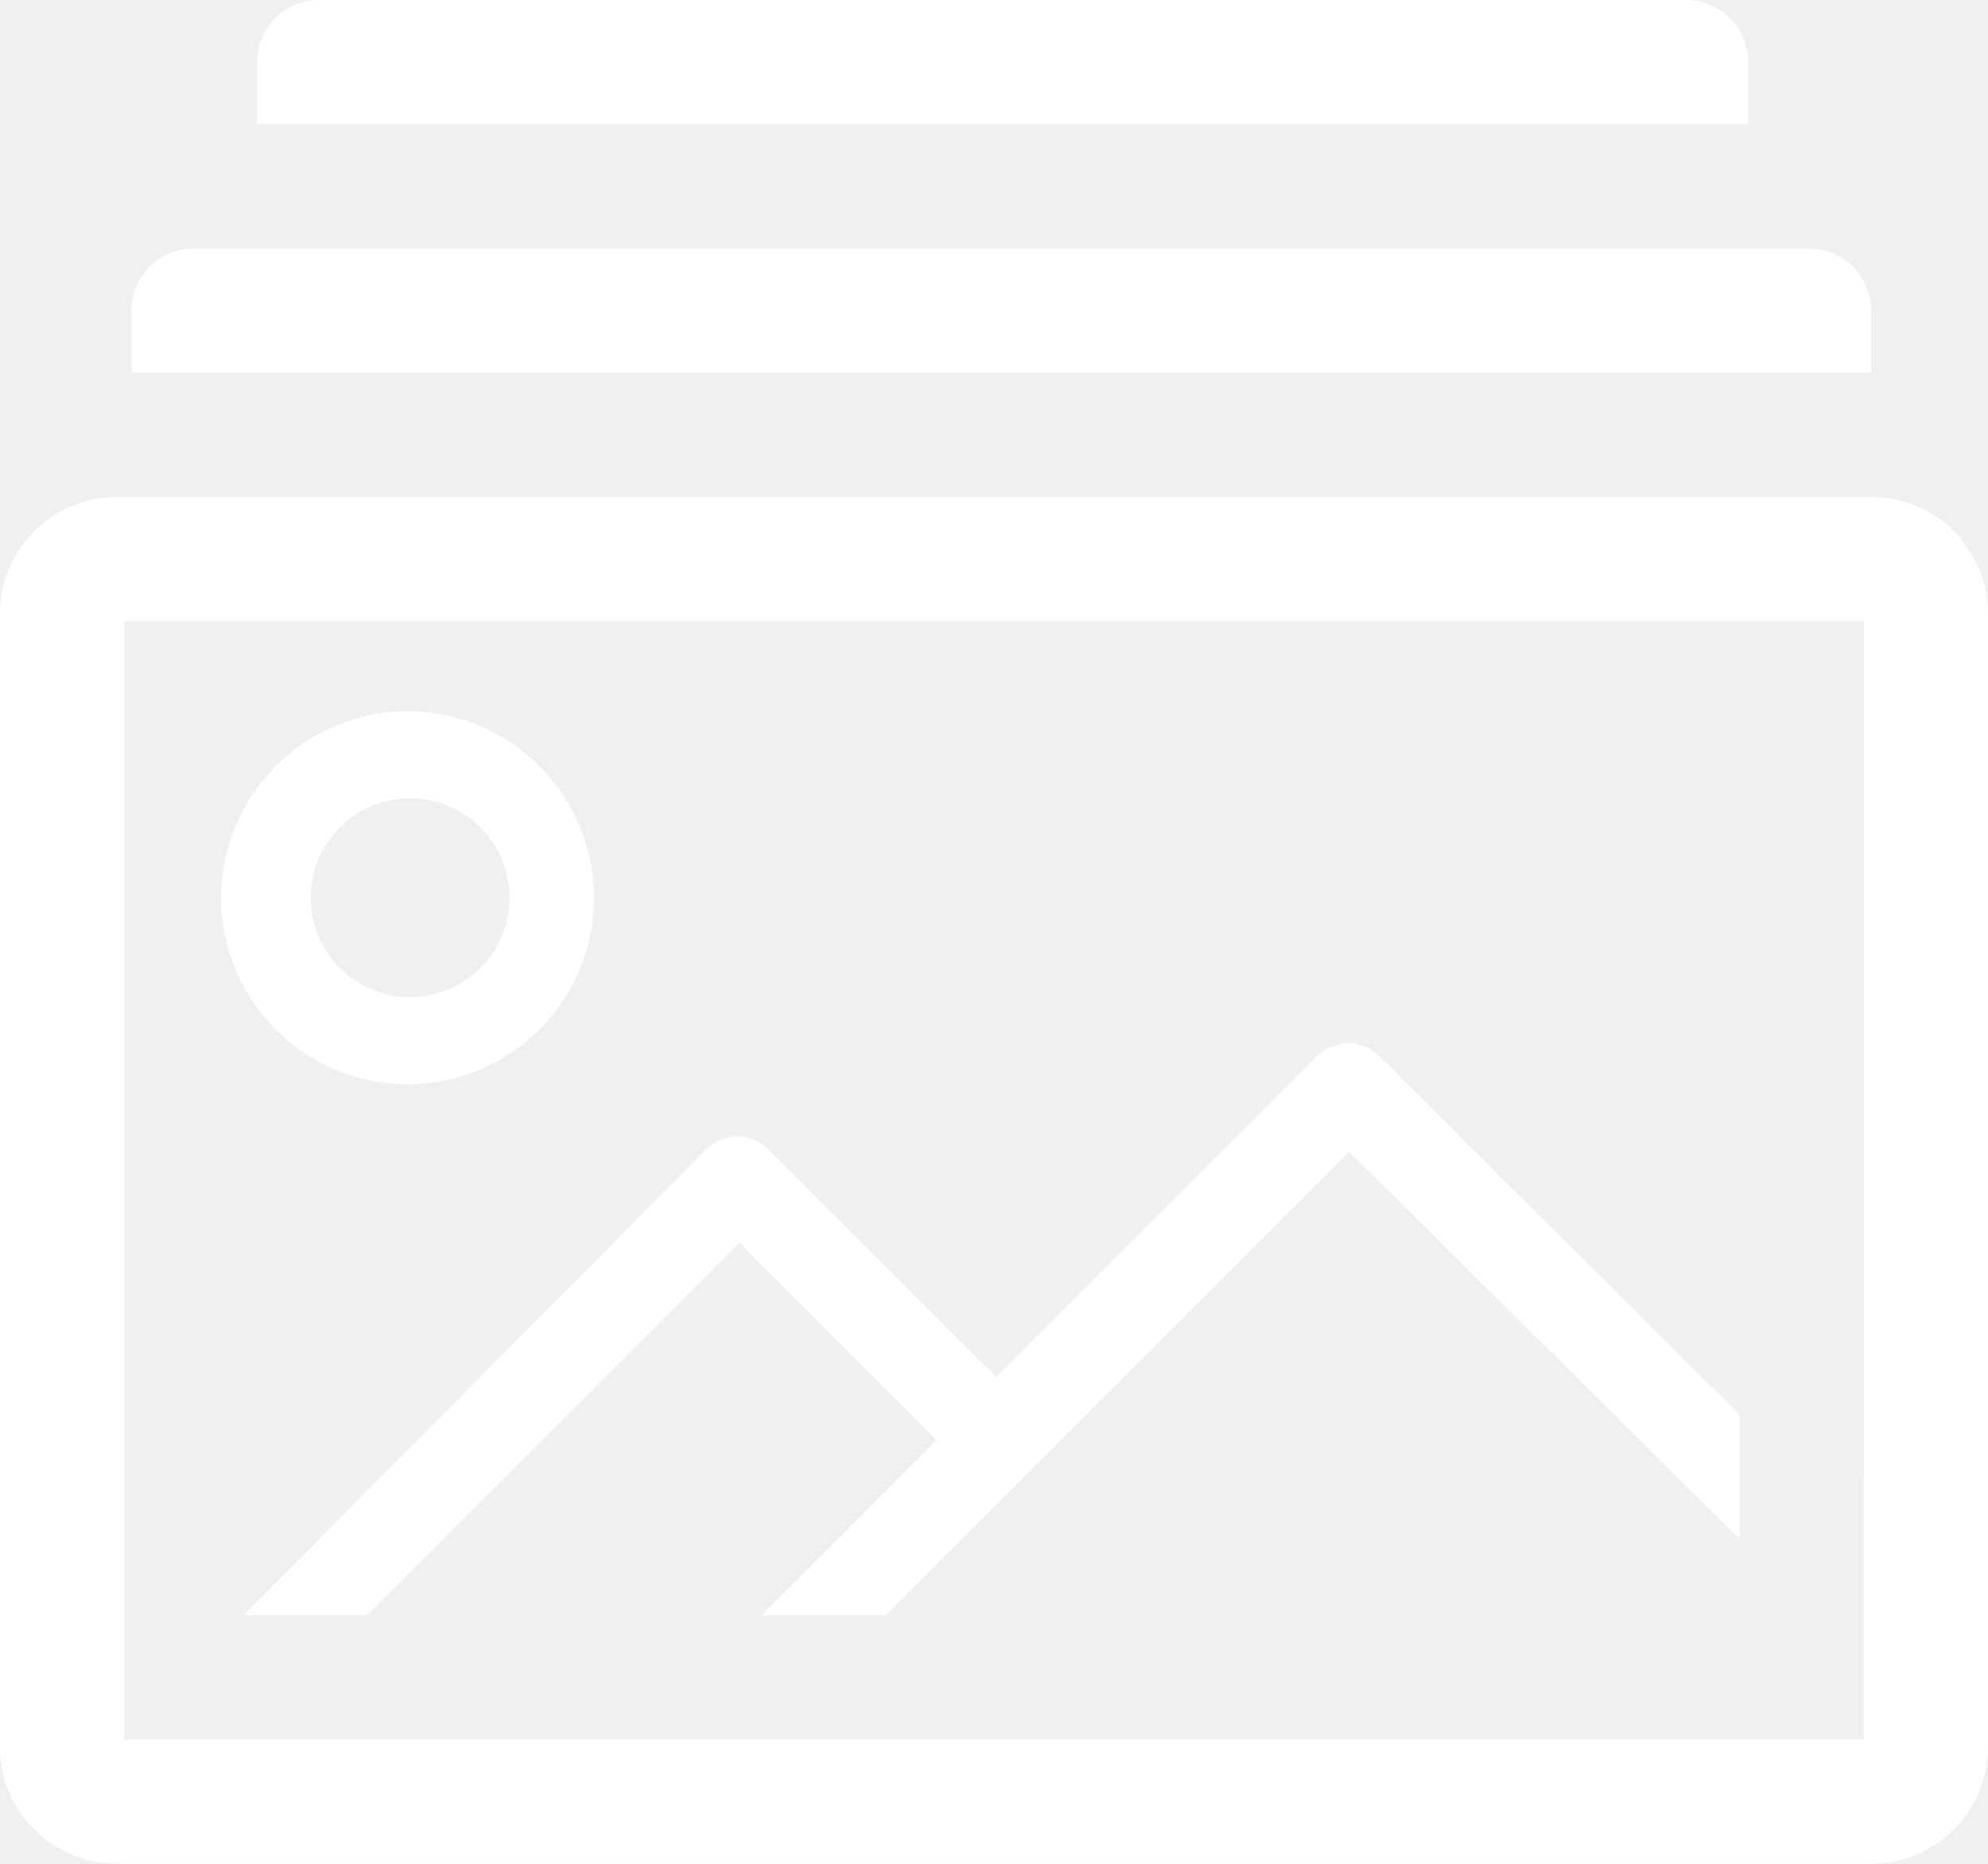
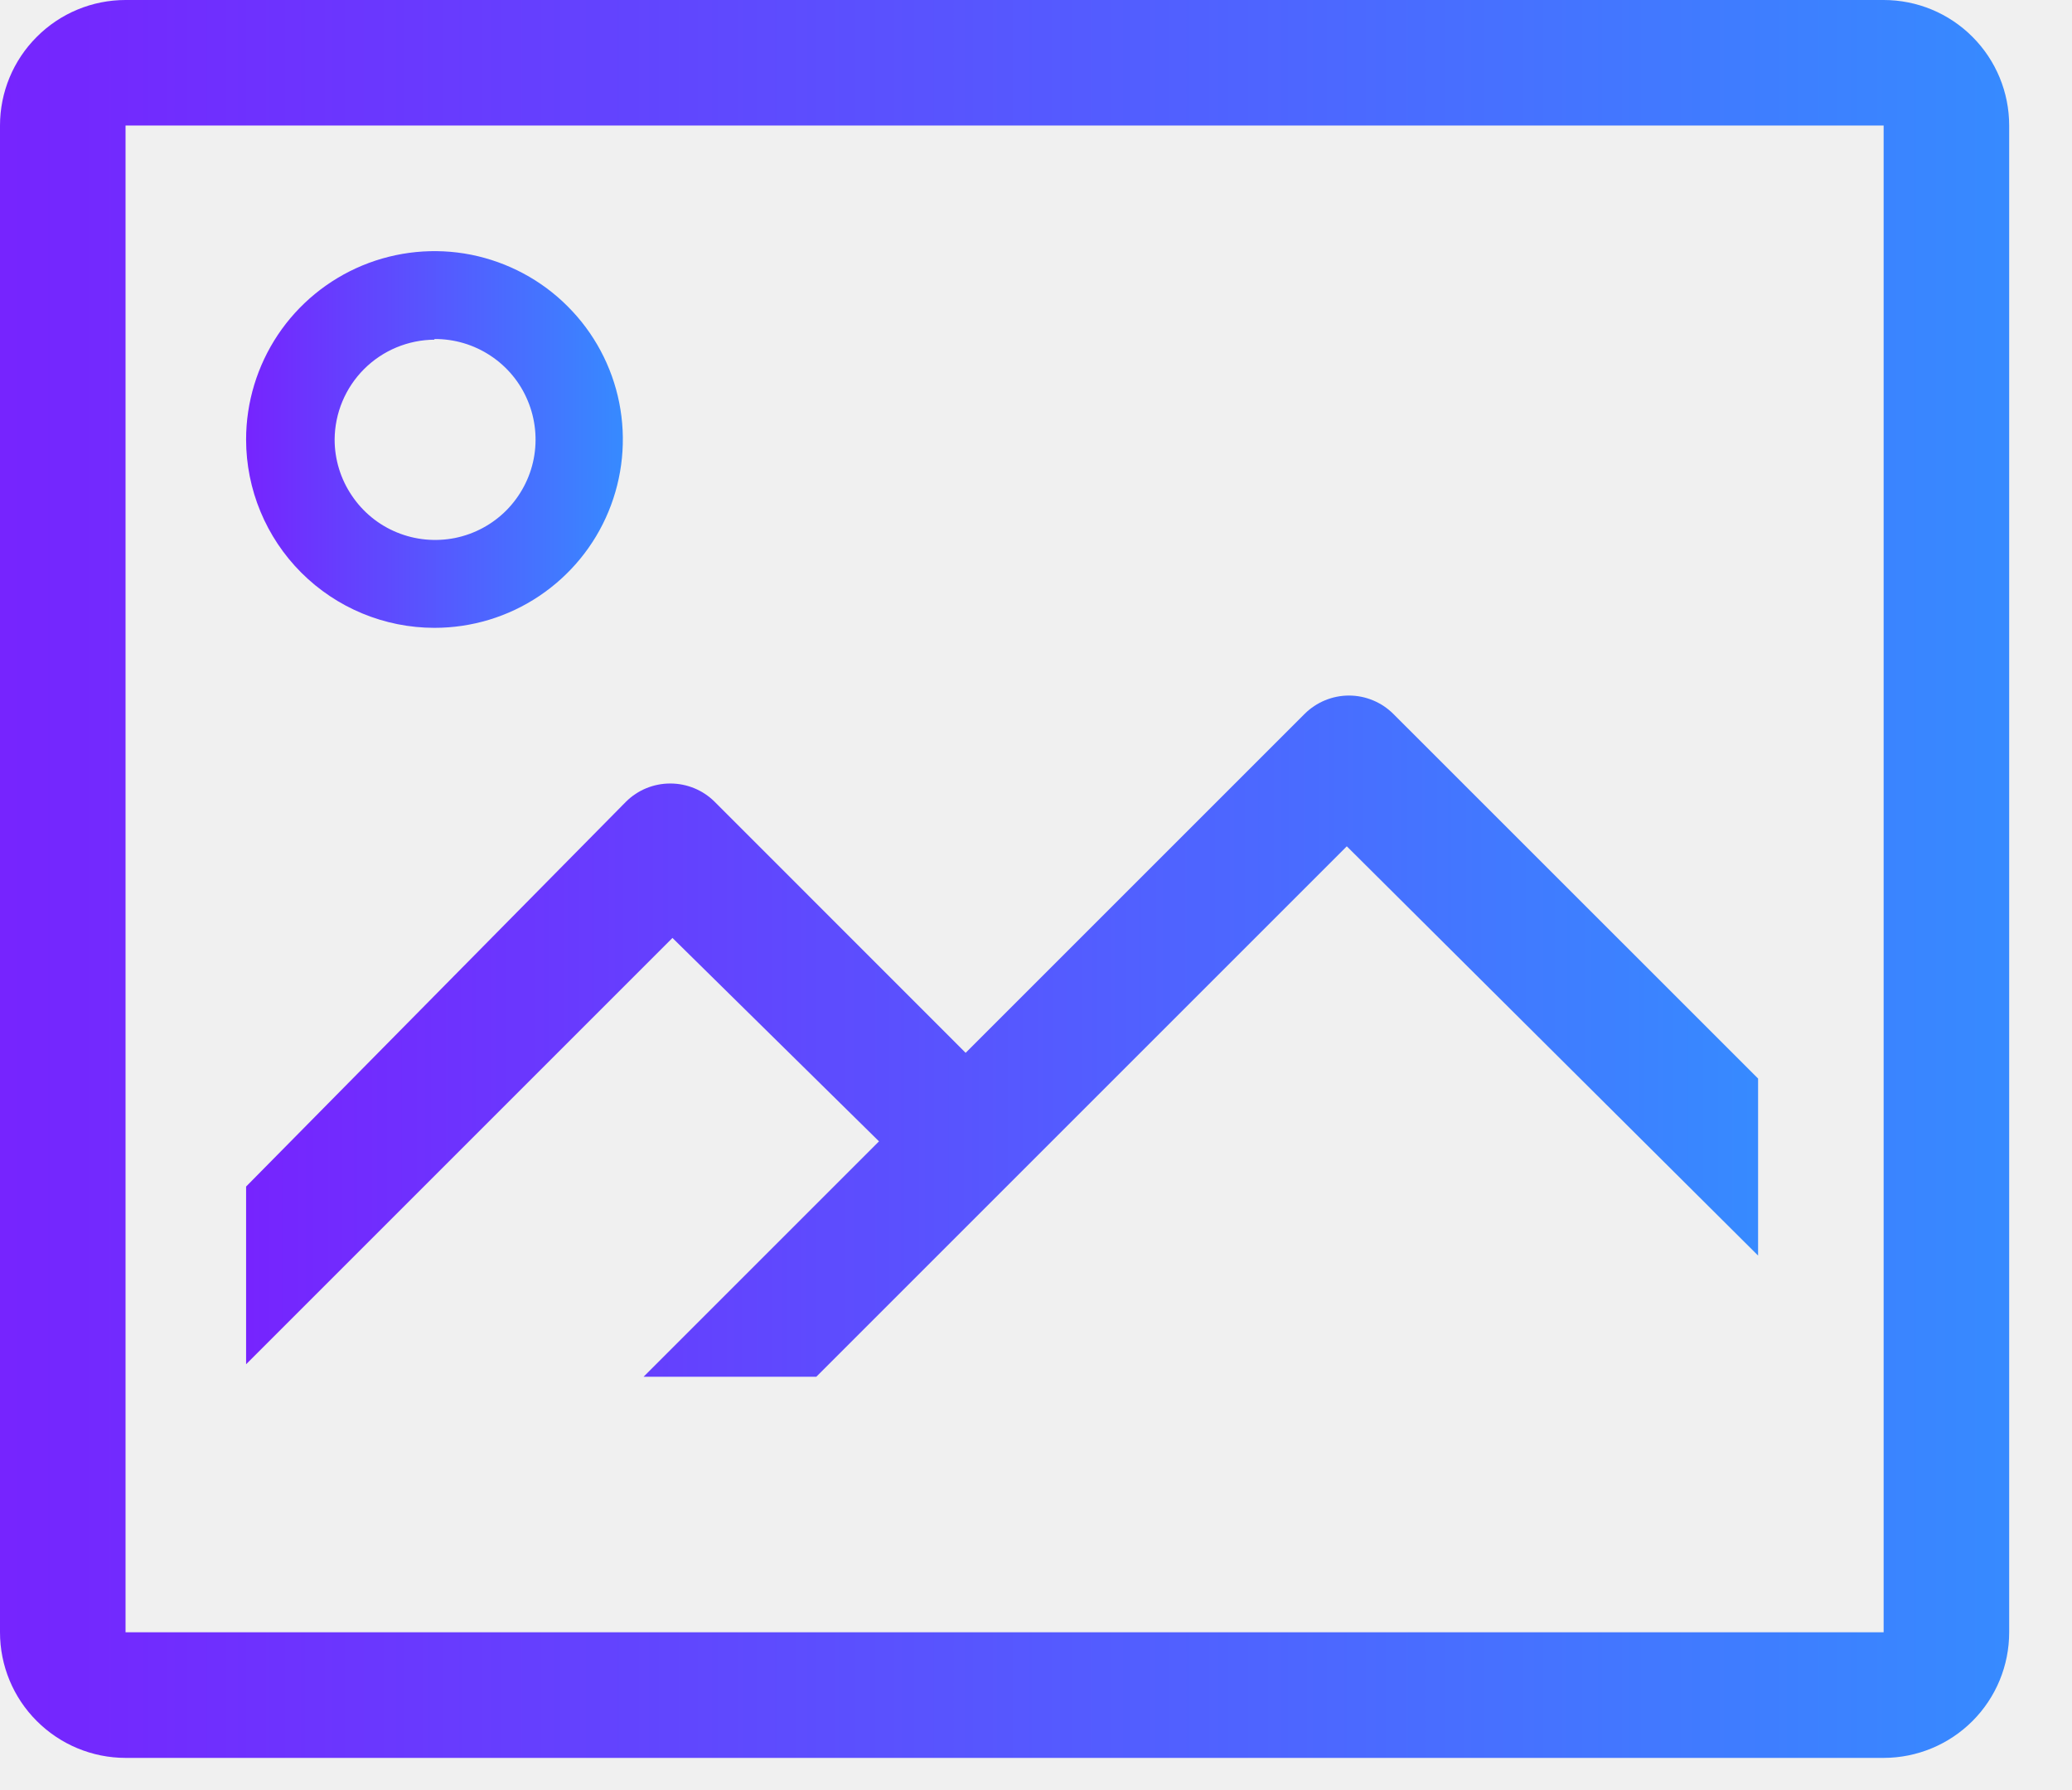
- <svg xmlns="http://www.w3.org/2000/svg" width="21.334" height="20" viewBox="0 0 21.334 20">
-   <g id="image-gallery-line" transform="translate(-1.333 -1.333)">
-     <path id="Path_222" data-name="Path 222" d="M21.413,6.667H2.587A1.253,1.253,0,0,0,1.333,7.92V20.08a1.253,1.253,0,0,0,1.254,1.253H21.414a1.253,1.253,0,0,0,1.253-1.253V7.92a1.253,1.253,0,0,0-1.254-1.253ZM21.333,20H2.667V8H21.334Z" fill="#fff" />
-     <path id="Path_223" data-name="Path 223" d="M5.707,12.967a2,2,0,1,0-2-2A2,2,0,0,0,5.707,12.967Zm0-3.067a1.067,1.067,0,1,1-1.04,1.067A1.067,1.067,0,0,1,5.707,9.9Z" fill="#fff" />
-     <path id="Path_224" data-name="Path 224" d="M5.267,18.667l4-4,2.12,2.12-1.88,1.88H10.84l4.973-4.973L20,17.847V16.514l-3.867-3.847a.473.473,0,0,0-.667,0l-3.44,3.44-2.447-2.44a.473.473,0,0,0-.667,0l-4.965,5Z" fill="#fff" />
-     <path id="Path_225" data-name="Path 225" d="M20.093,2a.667.667,0,0,0-.667-.667H4.759A.667.667,0,0,0,4.092,2v.667h16Z" fill="#fff" />
-     <path id="Path_226" data-name="Path 226" d="M21.413,4.667A.667.667,0,0,0,20.746,4H3.413a.667.667,0,0,0-.667.667v.667H21.413Z" fill="#fff" />
-   </g>
+ <svg xmlns="http://www.w3.org/2000/svg" width="22" height="19" viewBox="0 0 22 19" fill="none">
+   <path d="M20 0H1.333C0.98 0 0.641 0.14 0.391 0.391C0.14 0.641 0 0.98 0 1.333V17.333C0 17.687 0.14 18.026 0.391 18.276C0.641 18.526 0.98 18.667 1.333 18.667H20C20.354 18.667 20.693 18.526 20.943 18.276C21.193 18.026 21.333 17.687 21.333 17.333V1.333C21.333 0.98 21.193 0.641 20.943 0.391C20.693 0.14 20.354 0 20 0ZM1.333 17.333V1.333H20V17.333H1.333Z" fill="url(#paint0_linear_226_3080)" />
+   <path d="M4.613 6.667C5.009 6.667 5.396 6.55 5.724 6.33C6.053 6.11 6.31 5.798 6.461 5.432C6.612 5.067 6.652 4.665 6.575 4.277C6.498 3.889 6.307 3.532 6.027 3.253C5.748 2.973 5.391 2.783 5.003 2.705C4.615 2.628 4.213 2.668 3.848 2.819C3.482 2.971 3.17 3.227 2.95 3.556C2.731 3.885 2.613 4.271 2.613 4.667C2.613 5.197 2.824 5.706 3.199 6.081C3.574 6.456 4.083 6.667 4.613 6.667ZM4.613 3.6C4.825 3.599 5.031 3.66 5.208 3.777C5.384 3.893 5.522 4.059 5.603 4.254C5.685 4.449 5.707 4.664 5.667 4.871C5.627 5.078 5.525 5.269 5.377 5.419C5.228 5.569 5.038 5.671 4.831 5.713C4.623 5.754 4.409 5.734 4.213 5.653C4.018 5.573 3.851 5.436 3.734 5.26C3.616 5.085 3.553 4.878 3.553 4.667C3.555 4.386 3.667 4.118 3.866 3.919C4.064 3.721 4.333 3.609 4.613 3.607V3.6Z" fill="url(#paint1_linear_226_3080)" />
+   <path d="M13.853 7.58L10.253 11.18L7.587 8.513C7.462 8.389 7.293 8.32 7.117 8.32C6.94 8.32 6.772 8.389 6.647 8.513L2.613 12.6V14.487L7.14 9.96L9.333 12.12L6.833 14.62H8.667L14.3 8.987L18.667 13.333V11.453L14.793 7.58C14.668 7.456 14.499 7.386 14.323 7.386C14.147 7.386 13.978 7.456 13.853 7.58Z" fill="url(#paint2_linear_226_3080)" />
+   <defs>
+     <linearGradient id="paint0_linear_226_3080" x1="-7.91687e-08" y1="9.5" x2="21.5" y2="9.5" gradientUnits="userSpaceOnUse">
+       <stop stop-color="#7624FE" />
+       <stop offset="1" stop-color="#368BFF" />
+     </linearGradient>
+     <linearGradient id="paint1_linear_226_3080" x1="2.613" y1="4.703" x2="6.645" y2="4.703" gradientUnits="userSpaceOnUse">
+       <stop stop-color="#7624FE" />
+       <stop offset="1" stop-color="#368BFF" />
+     </linearGradient>
+     <linearGradient id="paint2_linear_226_3080" x1="2.613" y1="11.068" x2="18.792" y2="11.068" gradientUnits="userSpaceOnUse">
+       <stop stop-color="#7624FE" />
+       <stop offset="1" stop-color="#368BFF" />
+     </linearGradient>
+   </defs>
</svg>
